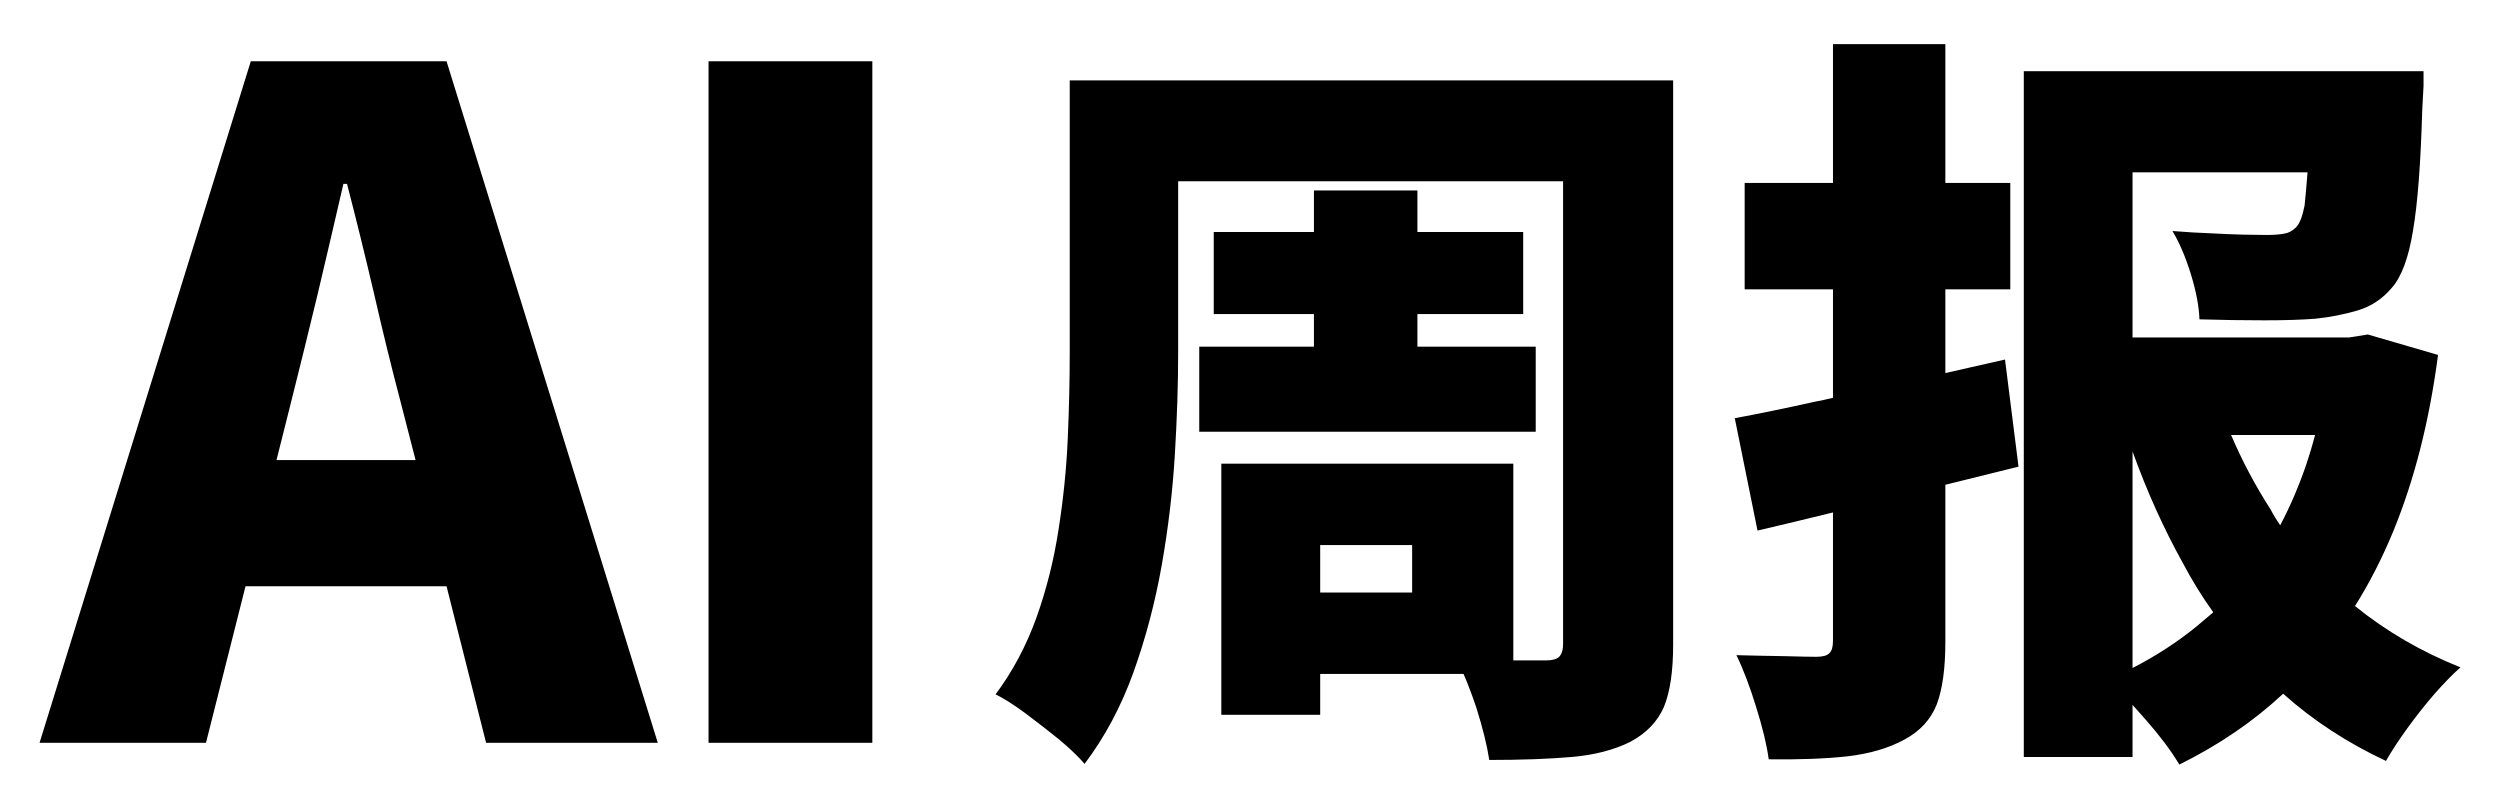
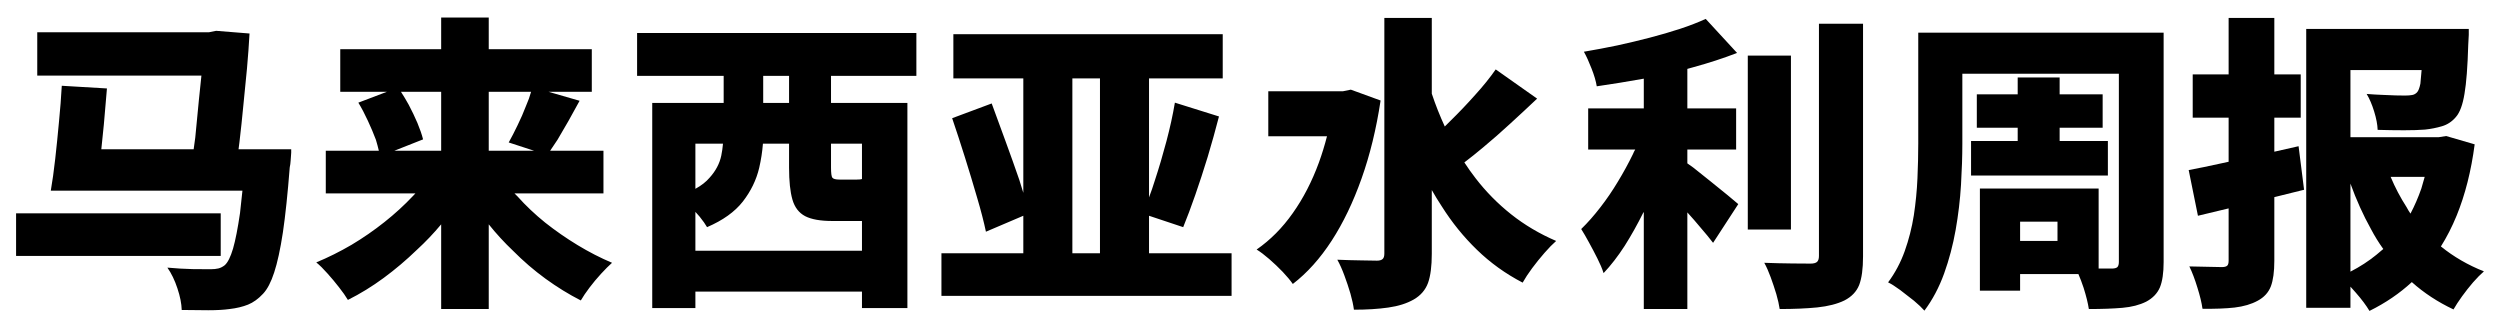
- <svg xmlns="http://www.w3.org/2000/svg" viewBox="0 -122.0 758.6 244.0">
-   <path id="accent" d="M62.5 103.4L12 103.4L76.1-103.4L135.5-103.4L199.6 103.4L147.5 103.4L135.5 55.9L74.5 55.9L62.5 103.4ZM83.9 17.6L126.1 17.6L121.6 0.1Q117.5-15.4 113.5-32.9Q109.4-50.4 105.3-66.2L105.3-66.2L104.2-66.2Q100.5-50.1 96.4-32.8Q92.2-15.4 88.3 0.1L88.3 0.1L83.9 17.6Z M264.7 103.4L215.0 103.4L215.0-103.4L264.7-103.4L264.7 103.4Z" />
-   <path id="ink" d="M324.6-14.8L324.6-97.6L507.7-97.6L507.7 73.6Q507.7 85.7 504.9 92.5Q502.0 99.2 494.7 103.1L494.7 103.1Q487.3 106.8 476.9 107.7Q466.5 108.6 451.9 108.6L451.9 108.6Q450.9 102.0 448.0 92.8L448.0 92.8Q446.1 87.1 444.1 82.5L444.1 82.5L400.6 82.5L400.6 94.9L370.6 94.9L370.6 18.7L459.2 18.7L459.2 78.4Q461.0 78.4 462.6 78.4L462.6 78.4L469.0 78.4Q472.0 78.4 473.1 77.3Q474.3 76.1 474.3 73.4L474.3 73.4L474.3-67.0L357.5-67.0L357.5-14.8Q357.5-0.8 356.5 15.9Q355.5 32.6 352.5 49.6Q349.5 66.5 343.9 82.1Q338.3 97.6 329.1 109.8L329.1 109.8Q326.4 106.6 321.4 102.4Q316.3 98.3 311.1 94.4Q305.8 90.5 302.1 88.7L302.1 88.7Q309.9 78.2 314.5 65.4Q319.1 52.5 321.2 38.7Q323.4 24.8 324.0 11.1Q324.6-2.6 324.6-14.8L324.6-14.8ZM368.3-26.7L368.3-51.6L398.7-51.6L398.7-64.2L430.1-64.2L430.1-51.6L462.2-51.6L462.2-26.7L430.1-26.7L430.1-16.8L466.0-16.8L466.0 9.0L363.9 9.0L363.9-16.8L398.7-16.8L398.7-26.7L368.3-26.7ZM400.6 43.4L400.6 57.8L428.5 57.8L428.5 43.4L400.6 43.4Z M614.1 107.7L614.1-100.4L735.4-100.4L735.4-96.0Q735.2-91.5 735.0-88.5L735.0-88.5Q734.3-64.2 732.2-52.0Q730.2-39.7 725.8-34.7Q721.5-29.6 715.4-27.8Q709.3-26.0 702.7-25.3L702.7-25.3Q696.5-24.8 687.1-24.8Q677.7-24.8 667.4-25.1L667.4-25.1Q667.2-31.0 664.8-38.8Q662.4-46.6 659.2-51.9L659.2-51.9Q665.4-51.4 670.9-51.2Q676.4-50.9 680.8-50.8Q685.3-50.7 687.8-50.7L687.8-50.7Q691.0-50.7 693.1-51.1Q695.1-51.4 696.7-53.0Q698.3-54.6 699.3-59.6L699.3-59.6Q699.7-63.3 700.2-69.7L700.2-69.7L647.1-69.7L647.1-19.6L712.8-19.6L718.5-20.5L739.8-14.3Q735.9 15.5 726.3 39.0L726.3 39.0Q721.2 51.4 714.6 61.9L714.6 61.9Q728.8 73.4 746.6 80.5L746.6 80.5Q743.0 83.7 738.6 88.7Q734.3 93.7 730.4 99.1Q726.5 104.5 724.0 108.9L724.0 108.9Q706.3 100.6 692.8 88.5L692.8 88.5Q679.3 101.1 661.3 110L661.3 110Q657.6 103.8 651.2 96.5L651.2 96.5Q649.1 94.2 647.1 91.9L647.1 91.9L647.1 107.7L614.1 107.7ZM533.3 39.0L526.4 4.9Q537.2 2.9 550.7-0.1L550.7-0.1Q553.4-0.6 556.2-1.3L556.2-1.3L556.2-34.2L529.4-34.2L529.4-66.5L556.2-66.5L556.2-108.6L590.3-108.6L590.3-66.5L610.0-66.5L610.0-34.2L590.3-34.2L590.3-8.8Q599.4-10.9 608.4-12.9L608.4-12.9L612.5 19.6Q601.5 22.3 590.3 25.1L590.3 25.1L590.3 72.7Q590.3 84.8 587.7 91.7Q585.0 98.6 577.9 102.4Q570.8 106.3 560.6 107.5Q550.4 108.6 536.7 108.4L536.7 108.4Q535.8 101.8 532.9 92.6Q530.1 83.4 526.9 76.8L526.9 76.8Q534.0 77.0 541.3 77.1Q548.6 77.3 551.1 77.3L551.1 77.3Q554.1 77.3 555.1 76.2Q556.2 75.2 556.2 72.5L556.2 72.5L556.2 33.5Q544.0 36.5 533.3 39.0L533.3 39.0ZM671.6 63.8L671.6 63.8Q666.5 56.7 662.4 48.9L662.4 48.9Q653.7 33.3 647.1 15.0L647.1 15.0L647.1 80.7Q657.8 75.2 666.5 68.1L666.5 68.1Q669.0 66.0 671.6 63.8ZM702.5 10.0L677.0 10.0Q682.1 21.9 689.0 32.6L689.0 32.6Q690.3 35.1 691.9 37.4L691.9 37.4Q696.5 28.7 699.9 18.7L699.9 18.7Q701.3 14.5 702.5 10.0L702.5 10.0Z" />
+ <svg xmlns="http://www.w3.org/2000/svg" viewBox="0 -122.0 1865.5 244.0">
+   <path id="accent" d="M27.8-65.6L27.8-97.9L155.8-97.9L161.3-99.0L186.2-97.0Q185.5-84.4 184.3-70.9Q183.0-57.3 181.6-43.5Q180.3-29.6 178.7-16.1L178.7-16.1Q178.4-13.4 178.0-10.6L178.0-10.6L217.3-10.6L217.3-8.1Q217.1-5.6 216.9-2.4Q216.7 0.8 216.2 2.9L216.2 2.9Q213.9 32.4 211.1 51.4Q208.2 70.4 204.6 81.3Q201.1 92.1 196.3 97.2L196.3 97.2Q191.0 102.9 185.1 105.3Q179.1 107.7 171.3 108.6L171.3 108.6Q164.9 109.5 155.4 109.5Q145.9 109.5 135.6 109.3L135.6 109.3Q135.4 102.2 132.4 93.2Q129.4 84.1 124.9 77.7L124.9 77.7Q134.7 78.6 143.6 78.8Q152.6 78.9 157.1 78.9L157.1 78.9Q160.6 78.9 163.0 78.3Q165.4 77.7 167.7 75.9L167.7 75.9Q171.1 72.9 173.9 63.5Q176.6 54.1 179.1 37.0L179.1 37.0Q180.0 29.4 180.9 20.3L180.9 20.3L37.9 20.3Q39.7 10.0 41.2-3.4Q42.7-16.8 44.0-31.0Q45.4-45.2 46.1-58.0L46.1-58.0L79.8-56.0Q78.8-43.2 77.5-29.2L77.5-29.2Q76.6-19.6 75.6-10.6L75.6-10.6L144.5-10.6Q145.0-14.8 145.7-19.3L145.7-19.3Q147.1-33.3 148.4-47.3L148.4-47.3Q149.4-56.7 150.3-65.6L150.3-65.6L27.8-65.6ZM12 69.0L12 37.2L164.7 37.2L164.7 69.0L12 69.0Z M243.1 22.3L243.1-9.5L282.7-9.5Q281.8-13.4 280.5-17.7L280.5-17.7Q277.9-24.6 274.5-31.9Q271.1-39.3 267.4-45.4L267.4-45.4L288.7-53.5L253.9-53.5L253.9-85.3L329.2-85.3L329.2-108.9L364.7-108.9L364.7-85.3L441.6-85.3L441.6-53.5L409.3-53.5L432.5-46.8Q428.3-39.0 424.1-31.6Q419.9-24.2 416.0-17.7L416.0-17.7Q413.0-13.4 410.5-9.5L410.5-9.5L450.3-9.5L450.3 22.3L383.9 22.3Q385.1 23.5 386.2 24.6L386.2 24.6Q395.4 34.9 406.8 44.1Q418.3 53.2 431.0 60.9Q443.7 68.6 456.7 74.1L456.7 74.1Q453.1 77.3 448.5 82.3Q443.9 87.3 439.9 92.6Q435.9 97.9 433.4 102.2L433.4 102.2Q419.9 95.3 407.1 86.0Q394.2 76.6 382.8 65.1L382.8 65.1Q373.2 56.0 364.7 45.4L364.7 45.4L364.7 108.6L329.2 108.6L329.2 45.4Q320.8 55.5 311.1 64.4L311.1 64.4Q299.2 75.9 286.3 85.4Q273.4 94.9 259.6 101.8L259.6 101.8Q257.1 97.6 253.0 92.4Q248.9 87.1 244.4 82.1Q239.9 77.0 236.0 73.8L236.0 73.8Q249.3 68.3 262.3 60.7Q275.2 53.0 286.9 43.7Q298.5 34.5 308.2 24.2L308.2 24.2Q309.1 23.2 310.0 22.3L310.0 22.3L243.1 22.3ZM396.3-53.5L364.7-53.5L364.7-9.5L398.6-9.5L379.6-15.7Q382.8-21.4 386.2-28.5Q389.7-35.6 392.6-43.2L392.6-43.2Q394.9-48.4 396.3-53.5L396.3-53.5ZM329.2-9.5L329.2-53.5L299.2-53.5Q302.2-48.9 305.0-43.8L305.0-43.8Q308.6-37.0 311.5-30.2Q314.3-23.5 315.7-18.0L315.7-18.0L294.2-9.5L329.2-9.5Z M486.7 107.9L486.7-45.2L540.0-45.2L540.0-65.4L475.4-65.4L475.4-97.4L683.8-97.4L683.8-65.4L620.1-65.4L620.1-45.2L677.1-45.2L677.1 107.9L643.2 107.9L643.2 95.6L518.9 95.6L518.9 107.9L486.7 107.9ZM588.8 3.1L588.8-14.8L569.3-14.8Q568.6-5.8 566.5 3.3L566.5 3.3Q563.3 16.8 554.3 28.4Q545.3 39.9 527.6 47.5L527.6 47.5Q525.8 44.3 522.1 39.7L522.1 39.7Q520.5 37.9 518.9 36.1L518.9 36.1L518.9 65.1L643.2 65.1L643.2 42.9Q643.0 42.9 642.8 42.9L642.8 42.9L621.0 42.9Q607.8 42.9 600.8 39.3Q593.8 35.6 591.3 26.9Q588.8 18.2 588.8 3.1L588.8 3.1ZM643.2-14.8L620.1-14.8L620.1 2.9Q620.1 9.3 621.1 10.6Q622.2 12.0 626.5 12.0L626.5 12.0L639.3 12.0Q642.1 12.0 643.2 11.6L643.2 11.6L643.2-14.8ZM518.9-14.8L518.9 18.9Q525.6 15.2 529.5 10.6L529.5 10.6Q536.3 3.1 538.2-5.8L538.2-5.8Q539.1-10.2 539.5-14.8L539.5-14.8L518.9-14.8ZM569.5-65.4L569.5-45.2L588.8-45.2L588.8-65.4L569.5-65.4Z M702.5 98.8L702.5 67.0L763.6 67.0L763.6 39.0L735.7 50.9Q733.4 39.9 729.1 25.4Q724.9 10.9 720.0-4.7Q715.1-20.3 710.5-33.8L710.5-33.8L740.0-44.8Q744.8-31.7 750.3-16.7Q755.8-1.7 760.6 12.2L760.6 12.2Q762.2 17.3 763.6 21.9L763.6 21.9L763.6-63.5L711.4-63.5L711.4-96.5L912.4-96.5L912.4-63.5L857.4-63.5L857.4 25.3Q859.7 19.3 861.8 12.5L861.8 12.5Q866.4-1.5 870.4-16.6Q874.4-31.7 876.7-45.4L876.7-45.4L909.6-35.1Q905.7-20.0 901.2-5.0Q896.6 10.0 891.9 23.5Q887.2 37.0 882.9 47.5L882.9 47.5L857.4 39.0L857.4 67.0L919.0 67.0L919.0 98.8L702.5 98.8ZM800.2-63.5L800.2 67.0L820.8 67.0L820.8-63.5L800.2-63.5Z M1033.0 67.2L1033.0-108.6L1068.4-108.6L1068.4-52.1Q1072.6-39.5 1078.1-27.6L1078.1-27.6Q1080.1-29.6 1082.4-31.9L1082.4-31.9Q1091.8-41.1 1100.7-51.1Q1109.7-61.0 1116.1-70.2L1116.1-70.2L1147.0-48.4Q1137.4-39.3 1127.0-29.8Q1116.7-20.3 1106.7-12.0L1106.7-12.0Q1099.3-5.8 1092.7-0.8L1092.7-0.8Q1096.6 5.2 1101.0 10.9L1101.0 10.9Q1112.6 26.0 1127.6 37.9Q1142.6 49.8 1161.2 57.8L1161.2 57.8Q1157.3 61.2 1152.5 66.7Q1147.7 72.2 1143.3 78.1Q1139.0 83.9 1136.2 88.9L1136.2 88.9Q1117.0 78.9 1102.1 64.4Q1087.2 50.0 1075.8 31.9L1075.8 31.9Q1071.9 26.0 1068.4 19.8L1068.4 19.8L1068.4 67.4Q1068.4 81.2 1065.6 89.1Q1062.7 97.0 1054.9 101.5L1054.9 101.5Q1047.2 105.9 1035.9 107.5Q1024.7 109.1 1010.3 109.1L1010.3 109.1Q1009.6 103.8 1007.7 97.1Q1005.7 90.3 1003.2 83.6Q1000.7 76.8 997.9 71.8L997.9 71.8Q1007.3 72.2 1015.7 72.3Q1024.0 72.5 1027.5 72.5L1027.5 72.5Q1030.4 72.5 1031.7 71.3Q1033.0 70.2 1033.0 67.2L1033.0 67.2ZM946.4-20.3L946.4-53.9L1002.1-53.9L1008.0-55.1L1030.2-47.0Q1025.4-15.2 1016.0 11.2Q1006.6 37.7 993.7 57.6Q980.8 77.5 964.7 89.9L964.7 89.9Q962.0 86.0 957.2 80.9Q952.4 75.9 947.1 71.3Q941.8 66.7 937.7 64.2L937.7 64.2Q953.1 53.5 964.7 37.0Q976.4 20.5 984.2-0.8L984.2-0.8Q987.6-10.2 990.2-20.3L990.2-20.3L946.4-20.3Z M1185.1-10.4L1185.1-41.1L1226.6-41.1L1226.6-63.3Q1208.7-60.1 1191.5-57.6L1191.5-57.6Q1190.6-63.3 1187.6-70.9Q1184.7-78.4 1181.9-83.4L1181.9-83.4Q1194.3-85.5 1206.8-88.1Q1219.2-90.8 1231.1-93.9Q1243.0-97.0 1253.7-100.5Q1264.3-104.0 1272.8-107.9L1272.8-107.9L1296.2-82.5Q1281.0-76.6 1263.4-71.8L1263.4-71.8Q1261.1-71.1 1259.1-70.6L1259.1-70.6L1259.1-41.1L1295.5-41.1L1295.5-10.4L1259.1-10.4L1259.1-0.1Q1261.1 1.3 1263.6 3.1L1263.6 3.1Q1269.6 7.9 1276.5 13.4Q1283.3 18.9 1289.1 23.6Q1294.8 28.3 1297.1 30.3L1297.1 30.3L1278.3 59.2Q1274.4 54.1 1269.1 48.0L1269.1 48.0Q1264.3 42.2 1259.1 36.5L1259.1 36.5L1259.1 108.6L1226.6 108.6L1226.6 36.3Q1226.6 36.5 1226.3 36.5L1226.3 36.5Q1219.7 49.8 1212.3 61.5Q1204.8 73.1 1196.6 81.8L1196.6 81.8Q1195.0 76.8 1192.0 70.9Q1189.0 64.9 1185.8 59.1Q1182.6 53.2 1179.9 48.9L1179.9 48.9Q1187.2 41.8 1194.2 32.7Q1201.2 23.7 1207.3 13.5Q1213.5 3.3 1218.5-7.0L1218.5-7.0Q1219.2-8.8 1220.2-10.4L1220.2-10.4L1185.1-10.4ZM1357.3 69.0L1357.3-104.3L1390.2-104.3L1390.2 69.3Q1390.2 83.2 1387.3 90.7Q1384.3 98.1 1376.3 102.2L1376.3 102.2Q1368.3 106.1 1356.0 107.4Q1343.8 108.6 1328.0 108.6L1328.0 108.6Q1327.3 103.8 1325.5 97.5Q1323.6 91.2 1321.3 84.9Q1319.0 78.6 1316.5 74.1L1316.5 74.1Q1327.3 74.5 1337.4 74.6Q1347.4 74.7 1351.1 74.7L1351.1 74.7Q1354.3 74.7 1355.8 73.5Q1357.3 72.2 1357.3 69.0L1357.3 69.0ZM1304.2 49.3L1304.2-80.5L1336.4-80.5L1336.4 49.3L1304.2 49.3Z" />
+   <path id="ink" d="M1431.4-14.8L1431.4-97.6L1614.5-97.6L1614.5 73.6Q1614.5 85.7 1611.7 92.5Q1608.8 99.2 1601.5 103.1L1601.5 103.1Q1594.1 106.8 1583.7 107.7Q1573.3 108.6 1558.7 108.6L1558.7 108.6Q1557.7 102.0 1554.8 92.8L1554.8 92.8Q1552.9 87.1 1550.9 82.5L1550.9 82.5L1507.4 82.5L1507.4 94.9L1477.4 94.9L1477.4 18.7L1566.0 18.7L1566.0 78.4Q1567.8 78.4 1569.4 78.4L1569.4 78.4L1575.8 78.4Q1578.8 78.4 1580.0 77.3Q1581.1 76.1 1581.1 73.4L1581.1 73.4L1581.1-67.0L1464.3-67.0L1464.3-14.8Q1464.3-0.8 1463.3 15.9Q1462.3 32.6 1459.3 49.6Q1456.3 66.5 1450.7 82.1Q1445.1 97.6 1436.0 109.8L1436.0 109.8Q1433.2 106.6 1428.2 102.4Q1423.1 98.3 1417.9 94.4Q1412.6 90.5 1408.9 88.7L1408.9 88.7Q1416.7 78.2 1421.3 65.4Q1425.9 52.5 1428.1 38.7Q1430.2 24.8 1430.8 11.1Q1431.4-2.6 1431.4-14.8L1431.4-14.8ZM1475.1-26.7L1475.1-51.6L1505.6-51.6L1505.6-64.2L1536.9-64.2L1536.9-51.6L1569.0-51.6L1569.0-26.7L1536.9-26.7L1536.9-16.8L1572.9-16.8L1572.9 9.0L1470.8 9.0L1470.8-16.8L1505.6-16.8L1505.6-26.7L1475.1-26.7ZM1507.4 43.4L1507.4 57.8L1535.3 57.8L1535.3 43.4L1507.4 43.4Z M1720.9 107.7L1720.9-100.4L1842.2-100.4L1842.2-96.0Q1842.0-91.5 1841.8-88.5L1841.8-88.5Q1841.1-64.2 1839.0-52.0Q1837.0-39.7 1832.6-34.7Q1828.3-29.6 1822.2-27.8Q1816.1-26.0 1809.5-25.3L1809.5-25.3Q1803.3-24.8 1793.9-24.8Q1784.5-24.8 1774.2-25.1L1774.2-25.1Q1774.0-31.0 1771.6-38.8Q1769.2-46.6 1766.0-51.9L1766.0-51.9Q1772.2-51.4 1777.7-51.2Q1783.2-50.9 1787.6-50.8Q1792.1-50.7 1794.6-50.7L1794.6-50.7Q1797.8-50.7 1799.9-51.1Q1801.9-51.4 1803.5-53.0Q1805.1-54.6 1806.1-59.6L1806.1-59.6Q1806.5-63.3 1807.0-69.7L1807.0-69.7L1753.9-69.7L1753.9-19.6L1819.6-19.6L1825.3-20.5L1846.6-14.3Q1842.7 15.5 1833.1 39.0L1833.1 39.0Q1828.0 51.4 1821.4 61.9L1821.4 61.9Q1835.6 73.4 1853.5 80.5L1853.5 80.5Q1849.8 83.7 1845.4 88.7Q1841.1 93.7 1837.2 99.1Q1833.3 104.5 1830.8 108.9L1830.8 108.9Q1813.2 100.6 1799.7 88.5L1799.7 88.5Q1786.1 101.1 1768.1 110L1768.1 110Q1764.4 103.8 1758.0 96.5L1758.0 96.5Q1755.9 94.2 1753.9 91.9L1753.9 91.9L1753.9 107.7L1720.9 107.7ZM1640.1 39.0L1633.2 4.9Q1644.0 2.9 1657.5-0.1L1657.5-0.1Q1660.2-0.6 1663.0-1.3L1663.0-1.3L1663.0-34.2L1636.2-34.2L1636.2-66.5L1663.0-66.5L1663.0-108.6L1697.1-108.6L1697.1-66.5L1716.8-66.5L1716.8-34.2L1697.1-34.2L1697.1-8.8Q1706.3-10.9 1715.2-12.9L1715.2-12.9L1719.3 19.6Q1708.3 22.3 1697.1 25.1L1697.1 25.1L1697.1 72.7Q1697.1 84.8 1694.5 91.7Q1691.8 98.6 1684.7 102.4Q1677.6 106.3 1667.4 107.5Q1657.3 108.6 1643.5 108.4L1643.5 108.4Q1642.6 101.8 1639.7 92.6Q1636.9 83.4 1633.7 76.8L1633.7 76.8Q1640.8 77.0 1648.1 77.1Q1655.4 77.3 1657.9 77.3L1657.9 77.3Q1660.9 77.3 1662.0 76.2Q1663.0 75.2 1663.0 72.5L1663.0 72.5L1663.0 33.5Q1650.9 36.5 1640.1 39.0L1640.1 39.0ZM1778.4 63.8L1778.4 63.8Q1773.3 56.7 1769.2 48.9L1769.2 48.9Q1760.5 33.3 1753.9 15.0L1753.9 15.0L1753.9 80.7Q1764.6 75.2 1773.3 68.1L1773.3 68.1Q1775.8 66.0 1778.4 63.8ZM1809.3 10.0L1783.9 10.0Q1788.9 21.9 1795.8 32.6L1795.8 32.6Q1797.1 35.1 1798.7 37.4L1798.7 37.4Q1803.3 28.7 1806.8 18.7L1806.8 18.7Q1808.1 14.5 1809.3 10.0L1809.3 10.0Z" />
</svg>
